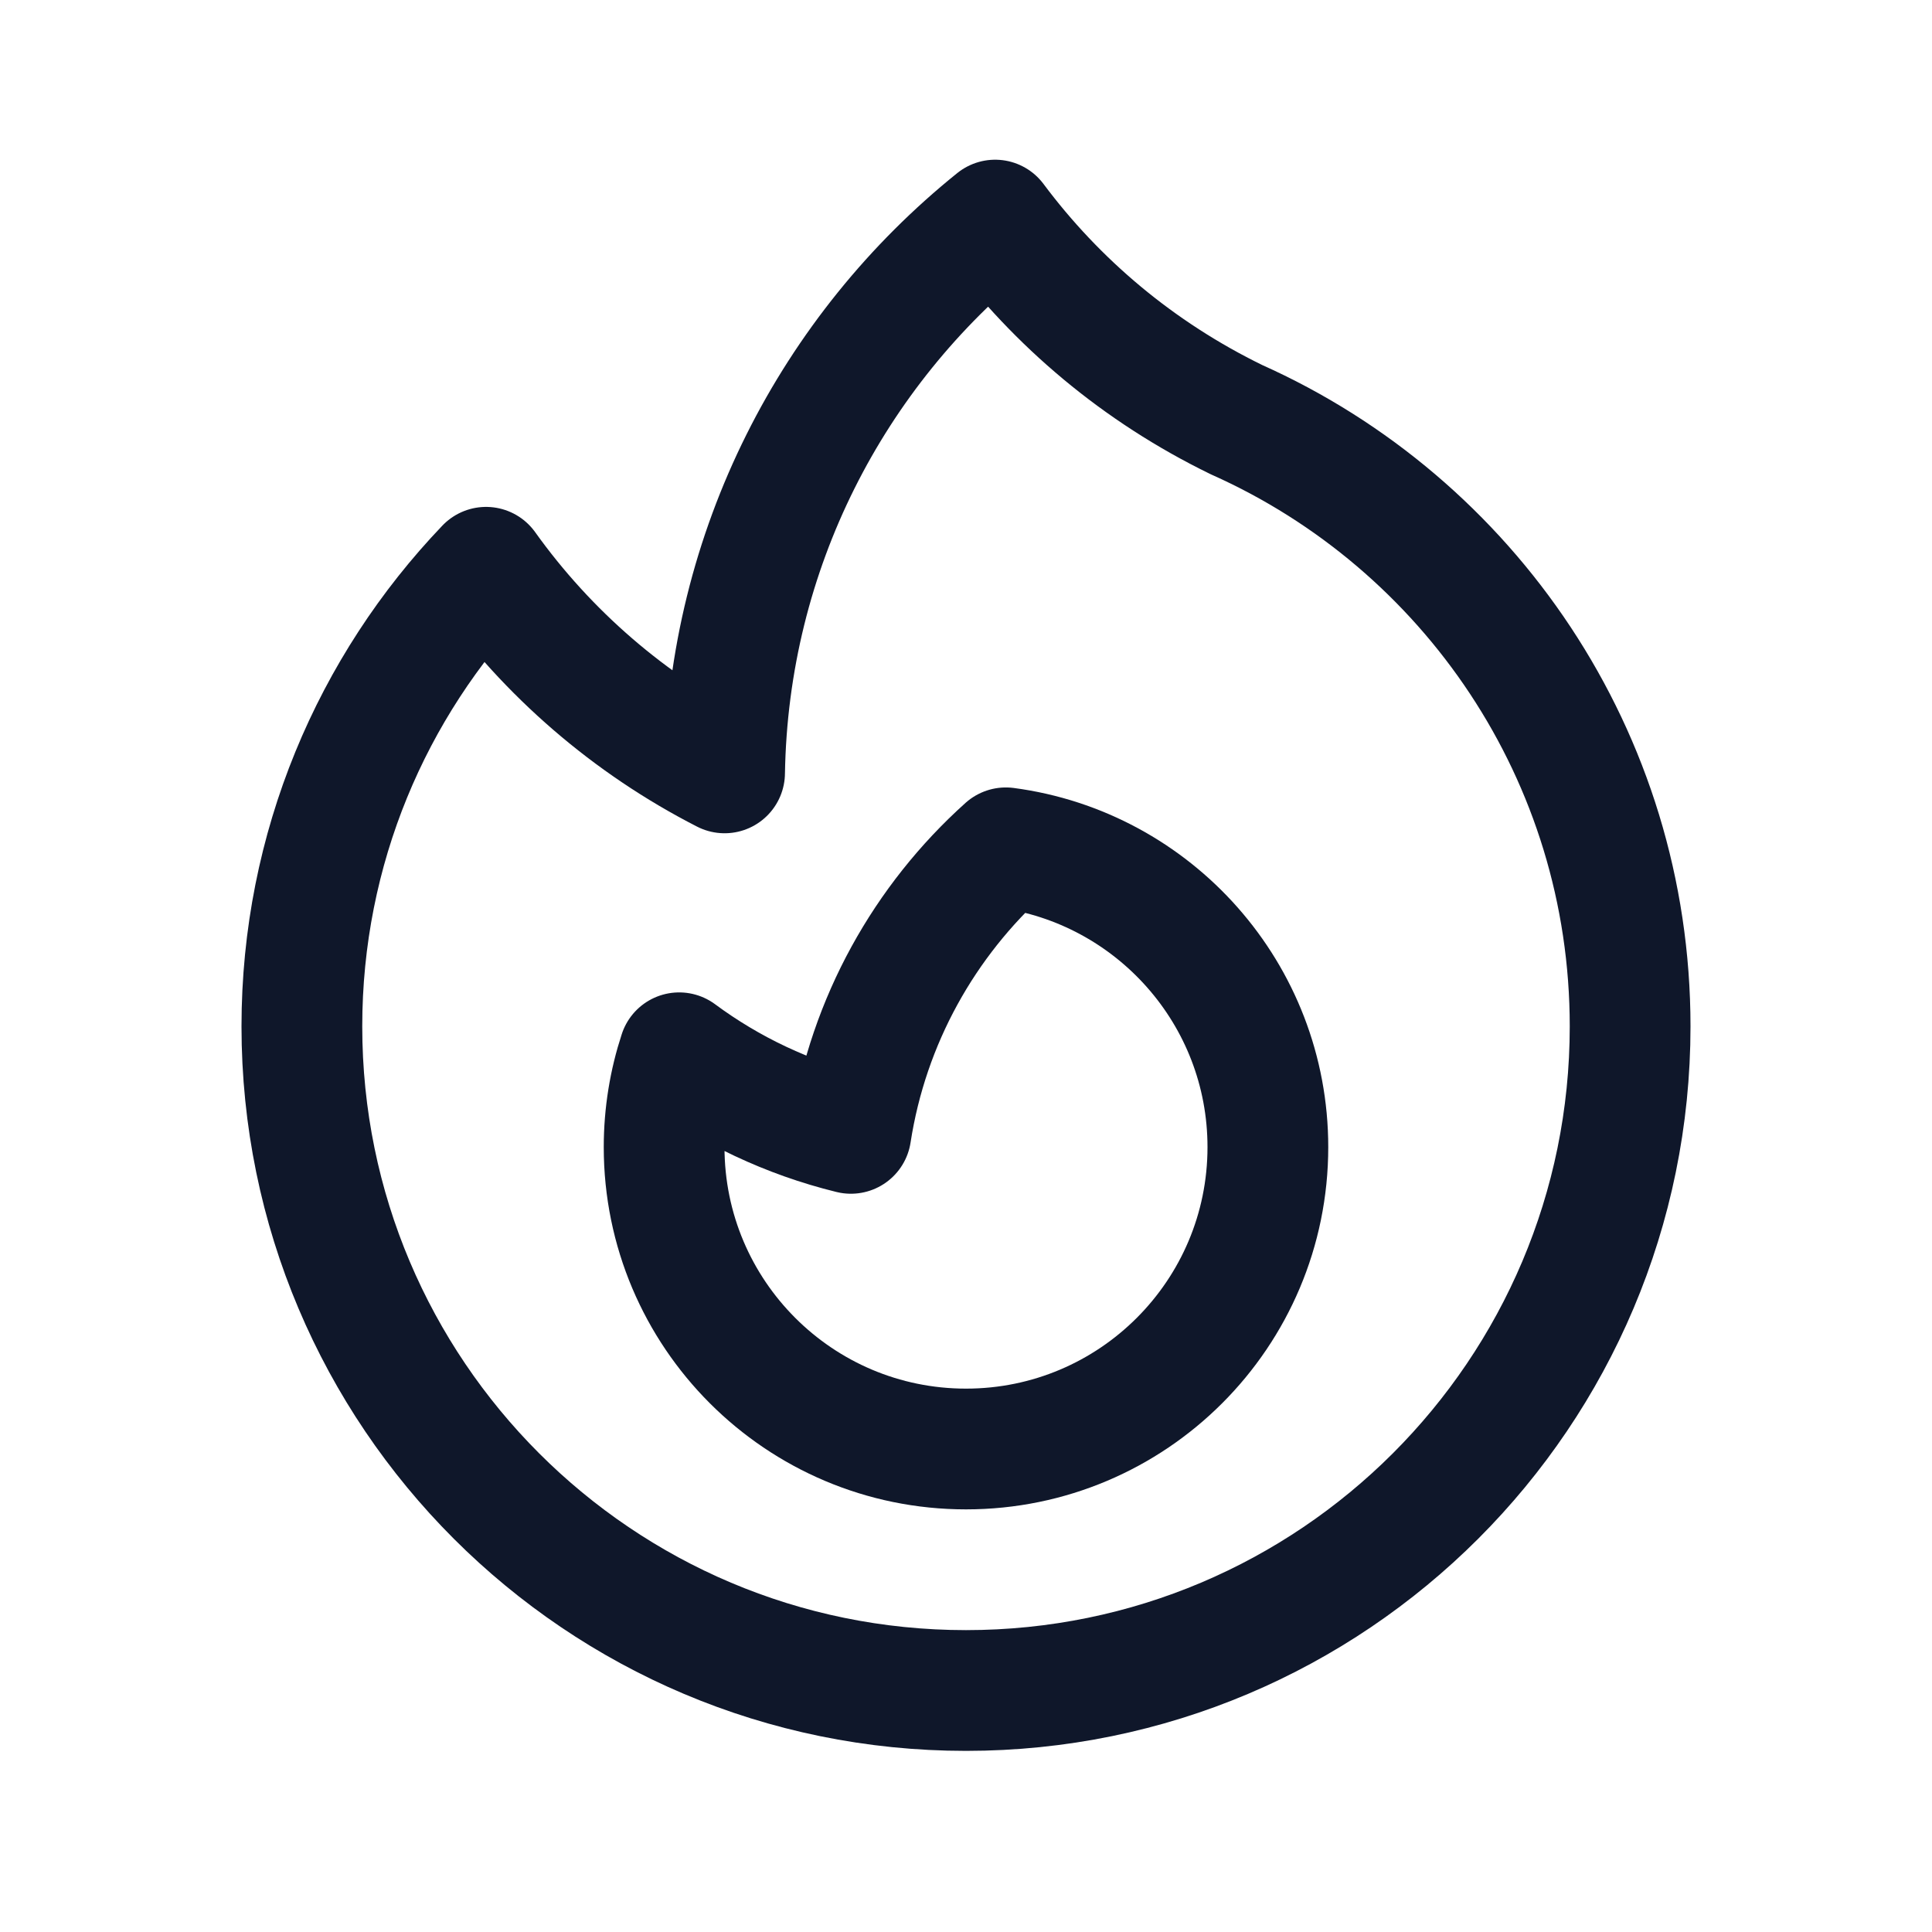
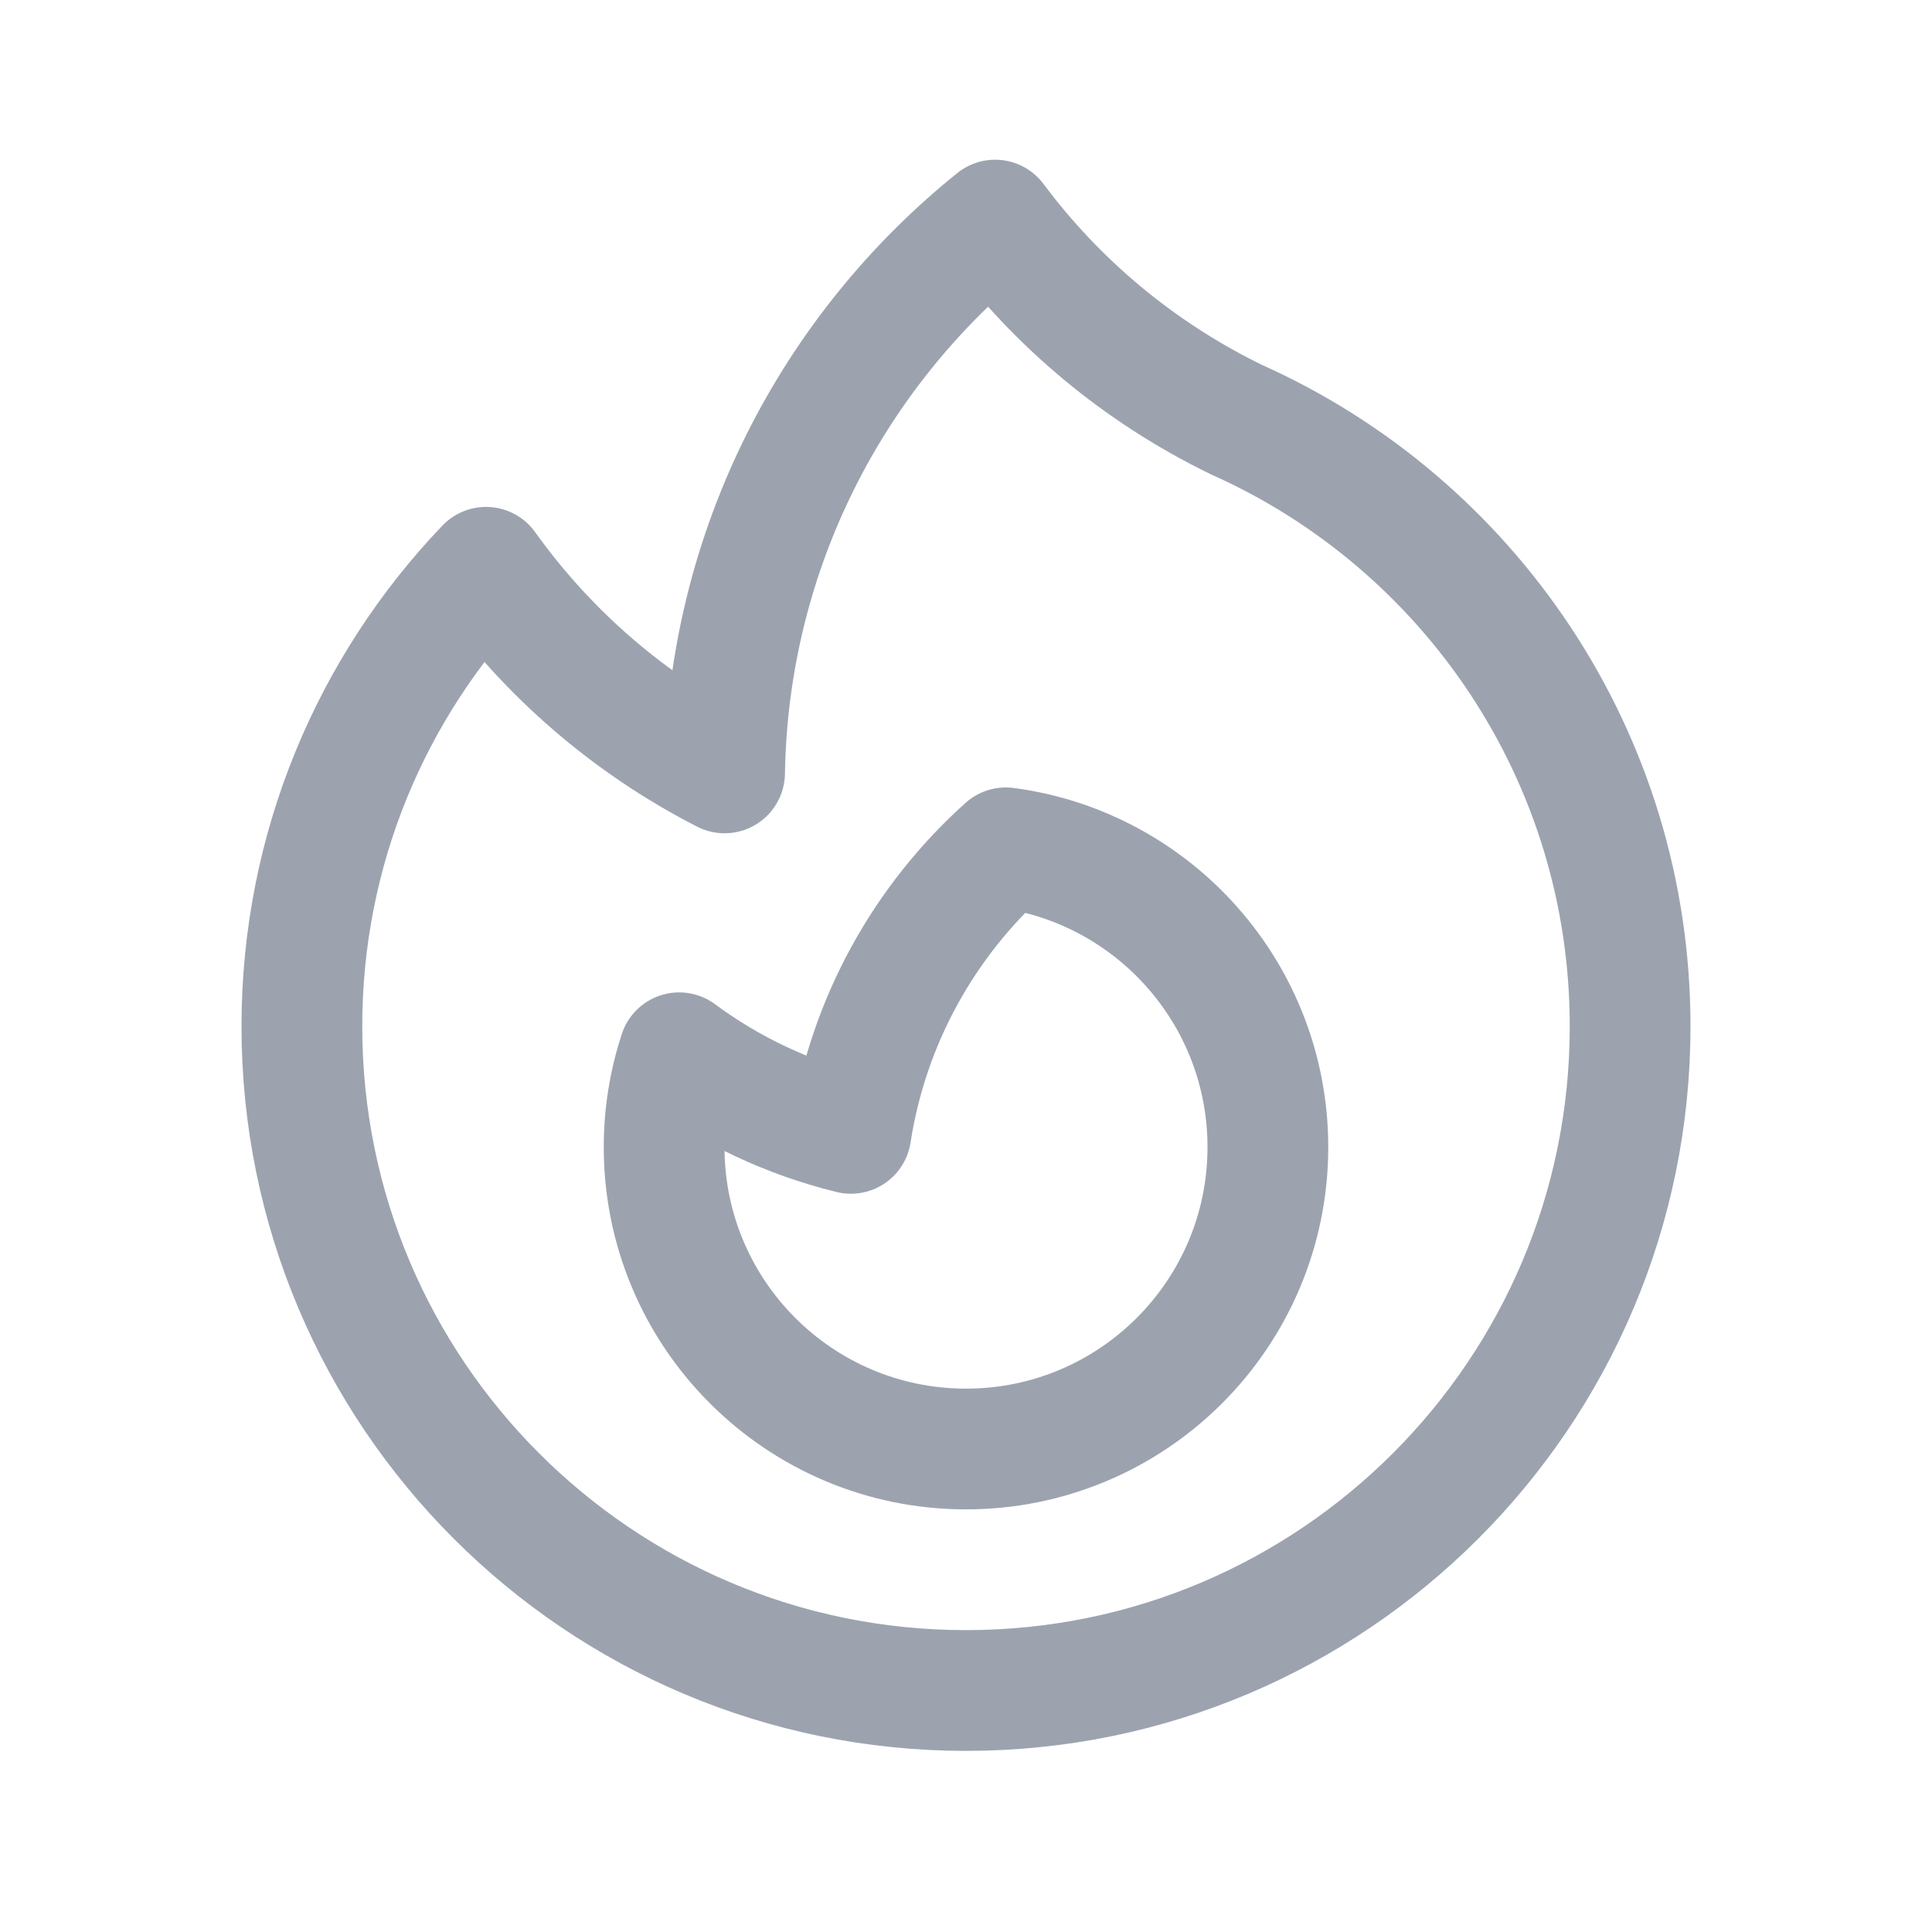
<svg xmlns="http://www.w3.org/2000/svg" width="24" height="24" viewBox="0 0 24 24" fill="none">
-   <path d="M15.362 5.214C18.243 6.501 20.25 9.391 20.25 12.75C20.25 17.306 16.556 21 12 21C7.444 21 3.75 17.306 3.75 12.75C3.75 10.538 4.621 8.529 6.038 7.047C6.804 8.118 7.82 8.997 9.001 9.601C9.046 6.825 10.348 4.355 12.362 2.734C13.126 3.758 14.138 4.618 15.362 5.214Z" stroke="#0F172A" stroke-width="1.5" stroke-linecap="round" stroke-linejoin="round" />
-   <path d="M12 18C14.071 18 15.75 16.321 15.75 14.25C15.75 12.347 14.332 10.775 12.495 10.532C11.487 11.437 10.786 12.678 10.57 14.079C9.788 13.887 9.065 13.543 8.437 13.078C8.316 13.447 8.25 13.841 8.25 14.25C8.25 16.321 9.929 18 12 18Z" stroke="#0F172A" stroke-width="1.5" stroke-linecap="round" stroke-linejoin="round" />
+   <path d="M15.362 5.214C18.243 6.501 20.25 9.391 20.25 12.75C20.25 17.306 16.556 21 12 21C7.444 21 3.75 17.306 3.75 12.75C3.75 10.538 4.621 8.529 6.038 7.047C6.804 8.118 7.82 8.997 9.001 9.601C9.046 6.825 10.348 4.355 12.362 2.734C13.126 3.758 14.138 4.618 15.362 5.214Z" stroke="#9CA3AF" stroke-width="1.5" stroke-linecap="round" stroke-linejoin="round" />
+   <path d="M12 18C14.071 18 15.75 16.321 15.75 14.25C15.75 12.347 14.332 10.775 12.495 10.532C11.487 11.437 10.786 12.678 10.57 14.079C9.788 13.887 9.065 13.543 8.437 13.078C8.316 13.447 8.25 13.841 8.25 14.25C8.25 16.321 9.929 18 12 18Z" stroke="#9CA3AF" stroke-width="1.5" stroke-linecap="round" stroke-linejoin="round" />
</svg>
